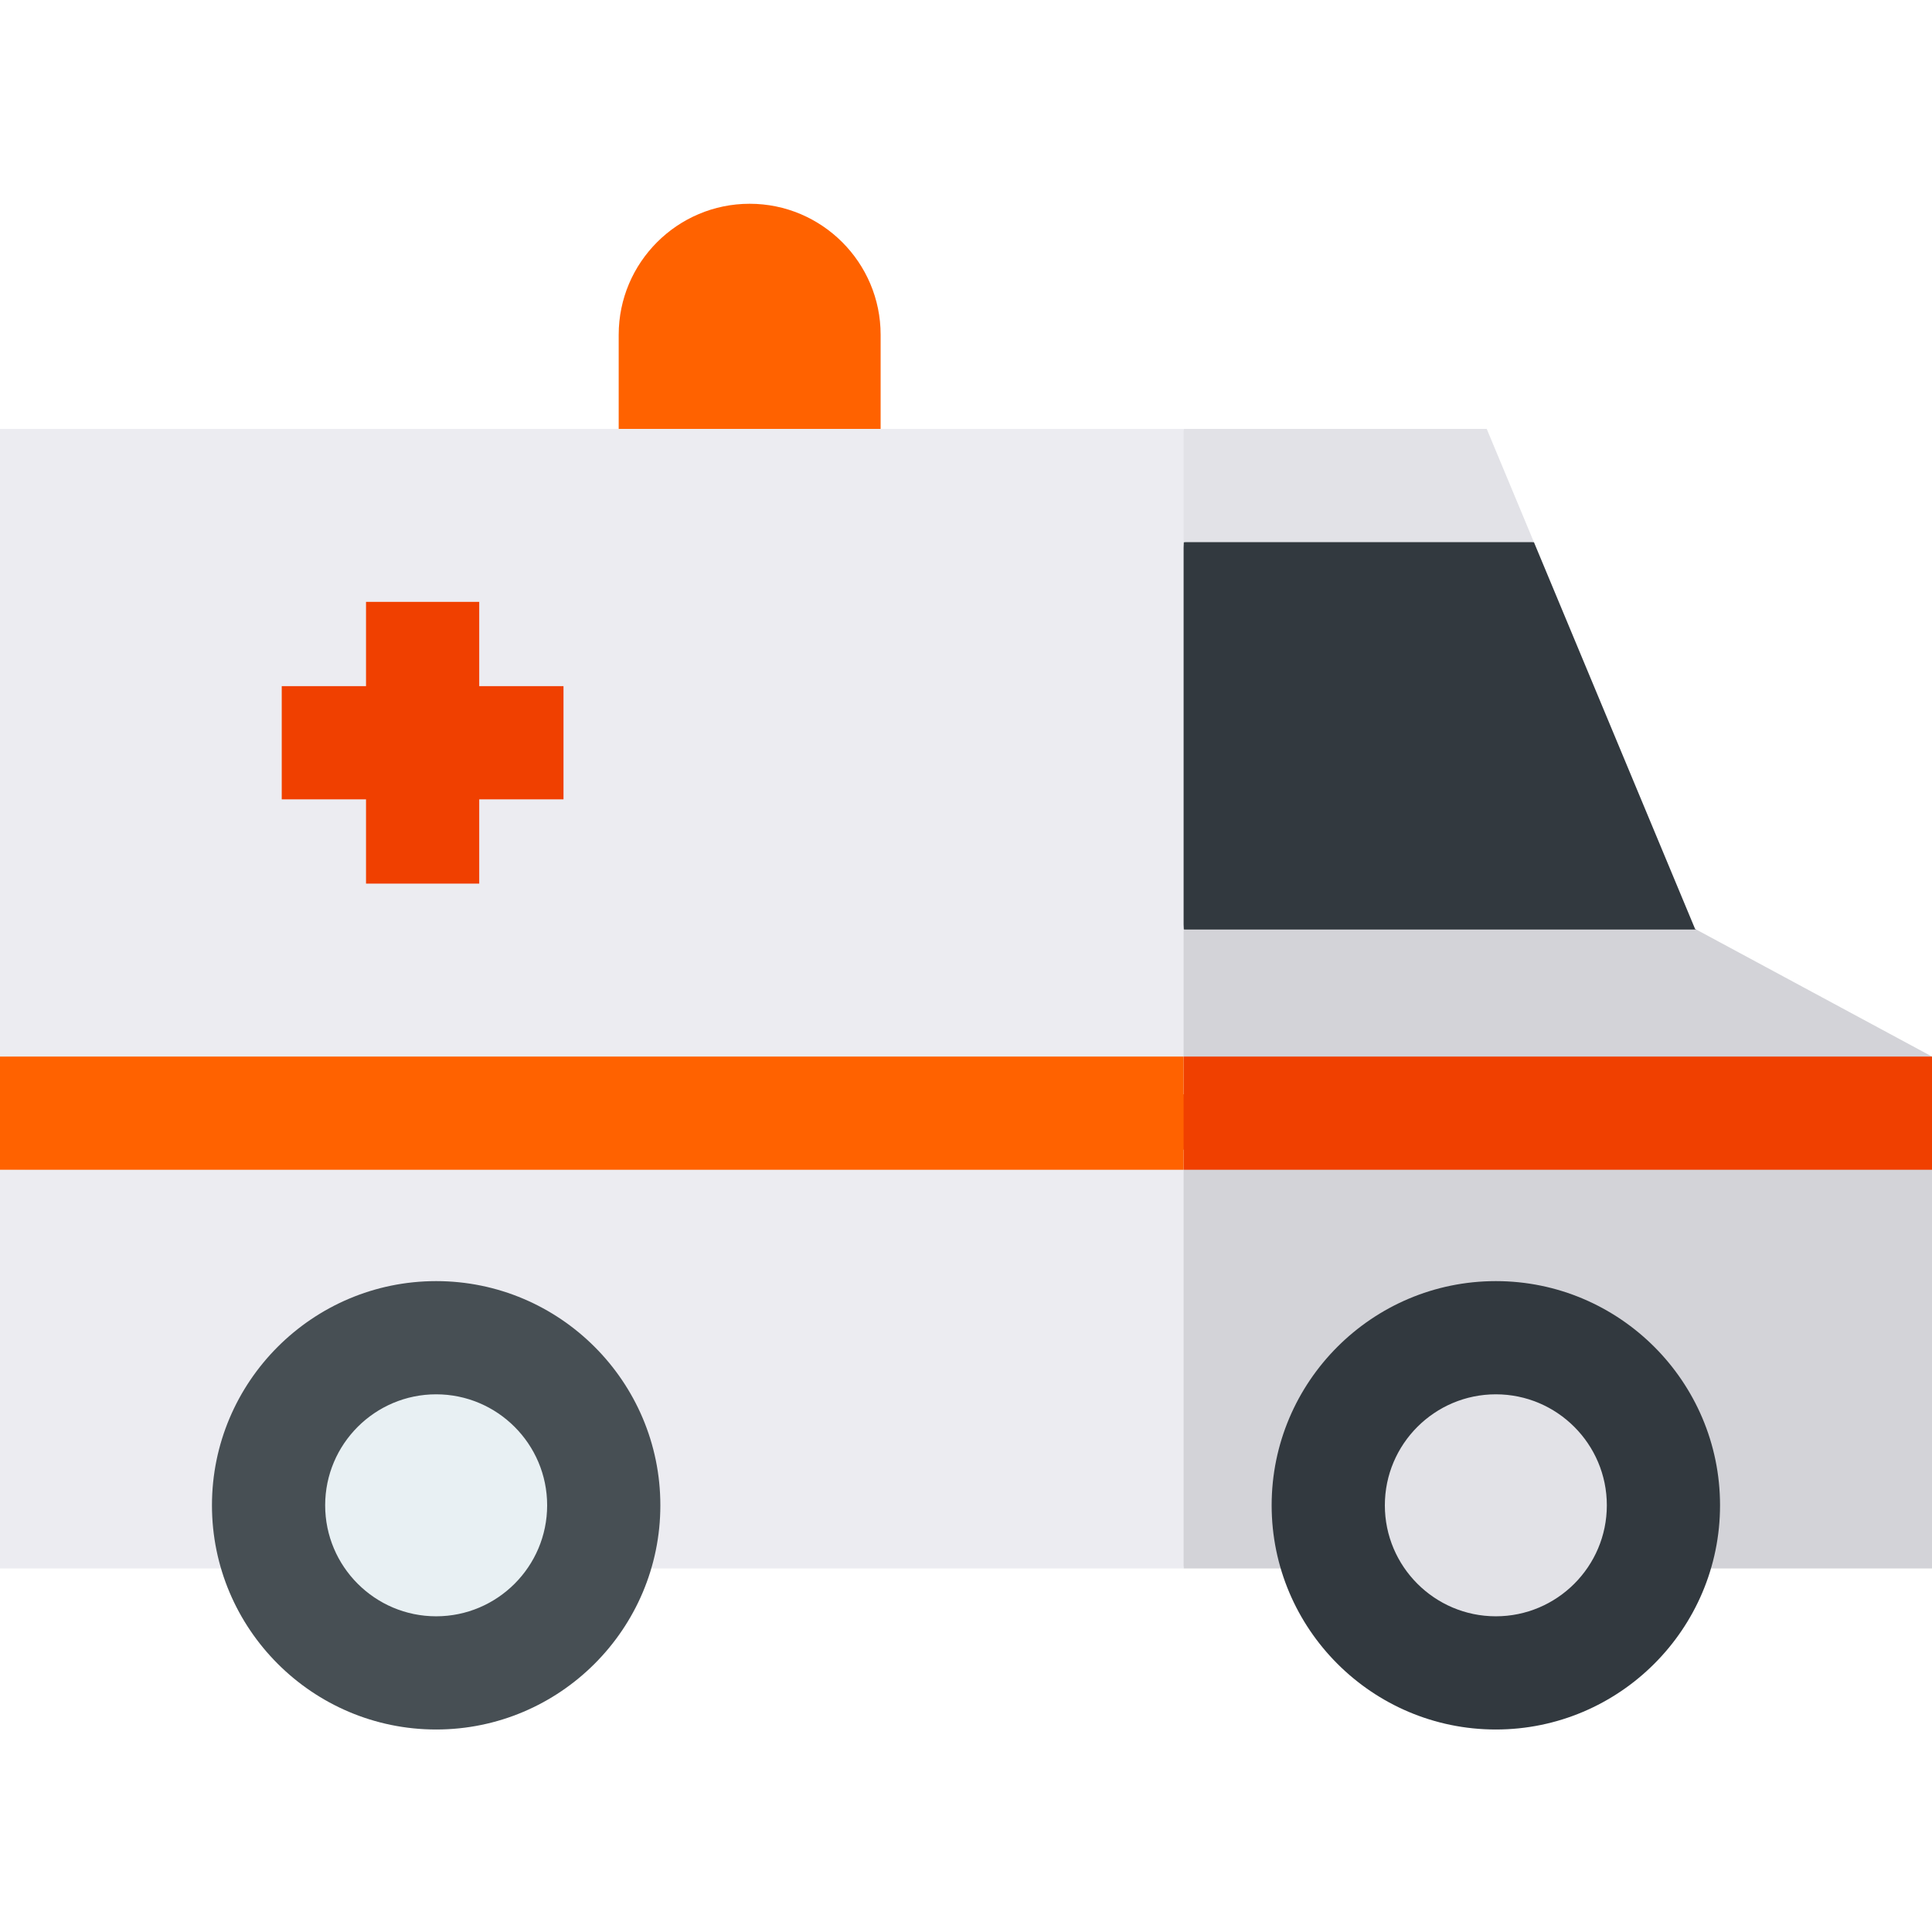
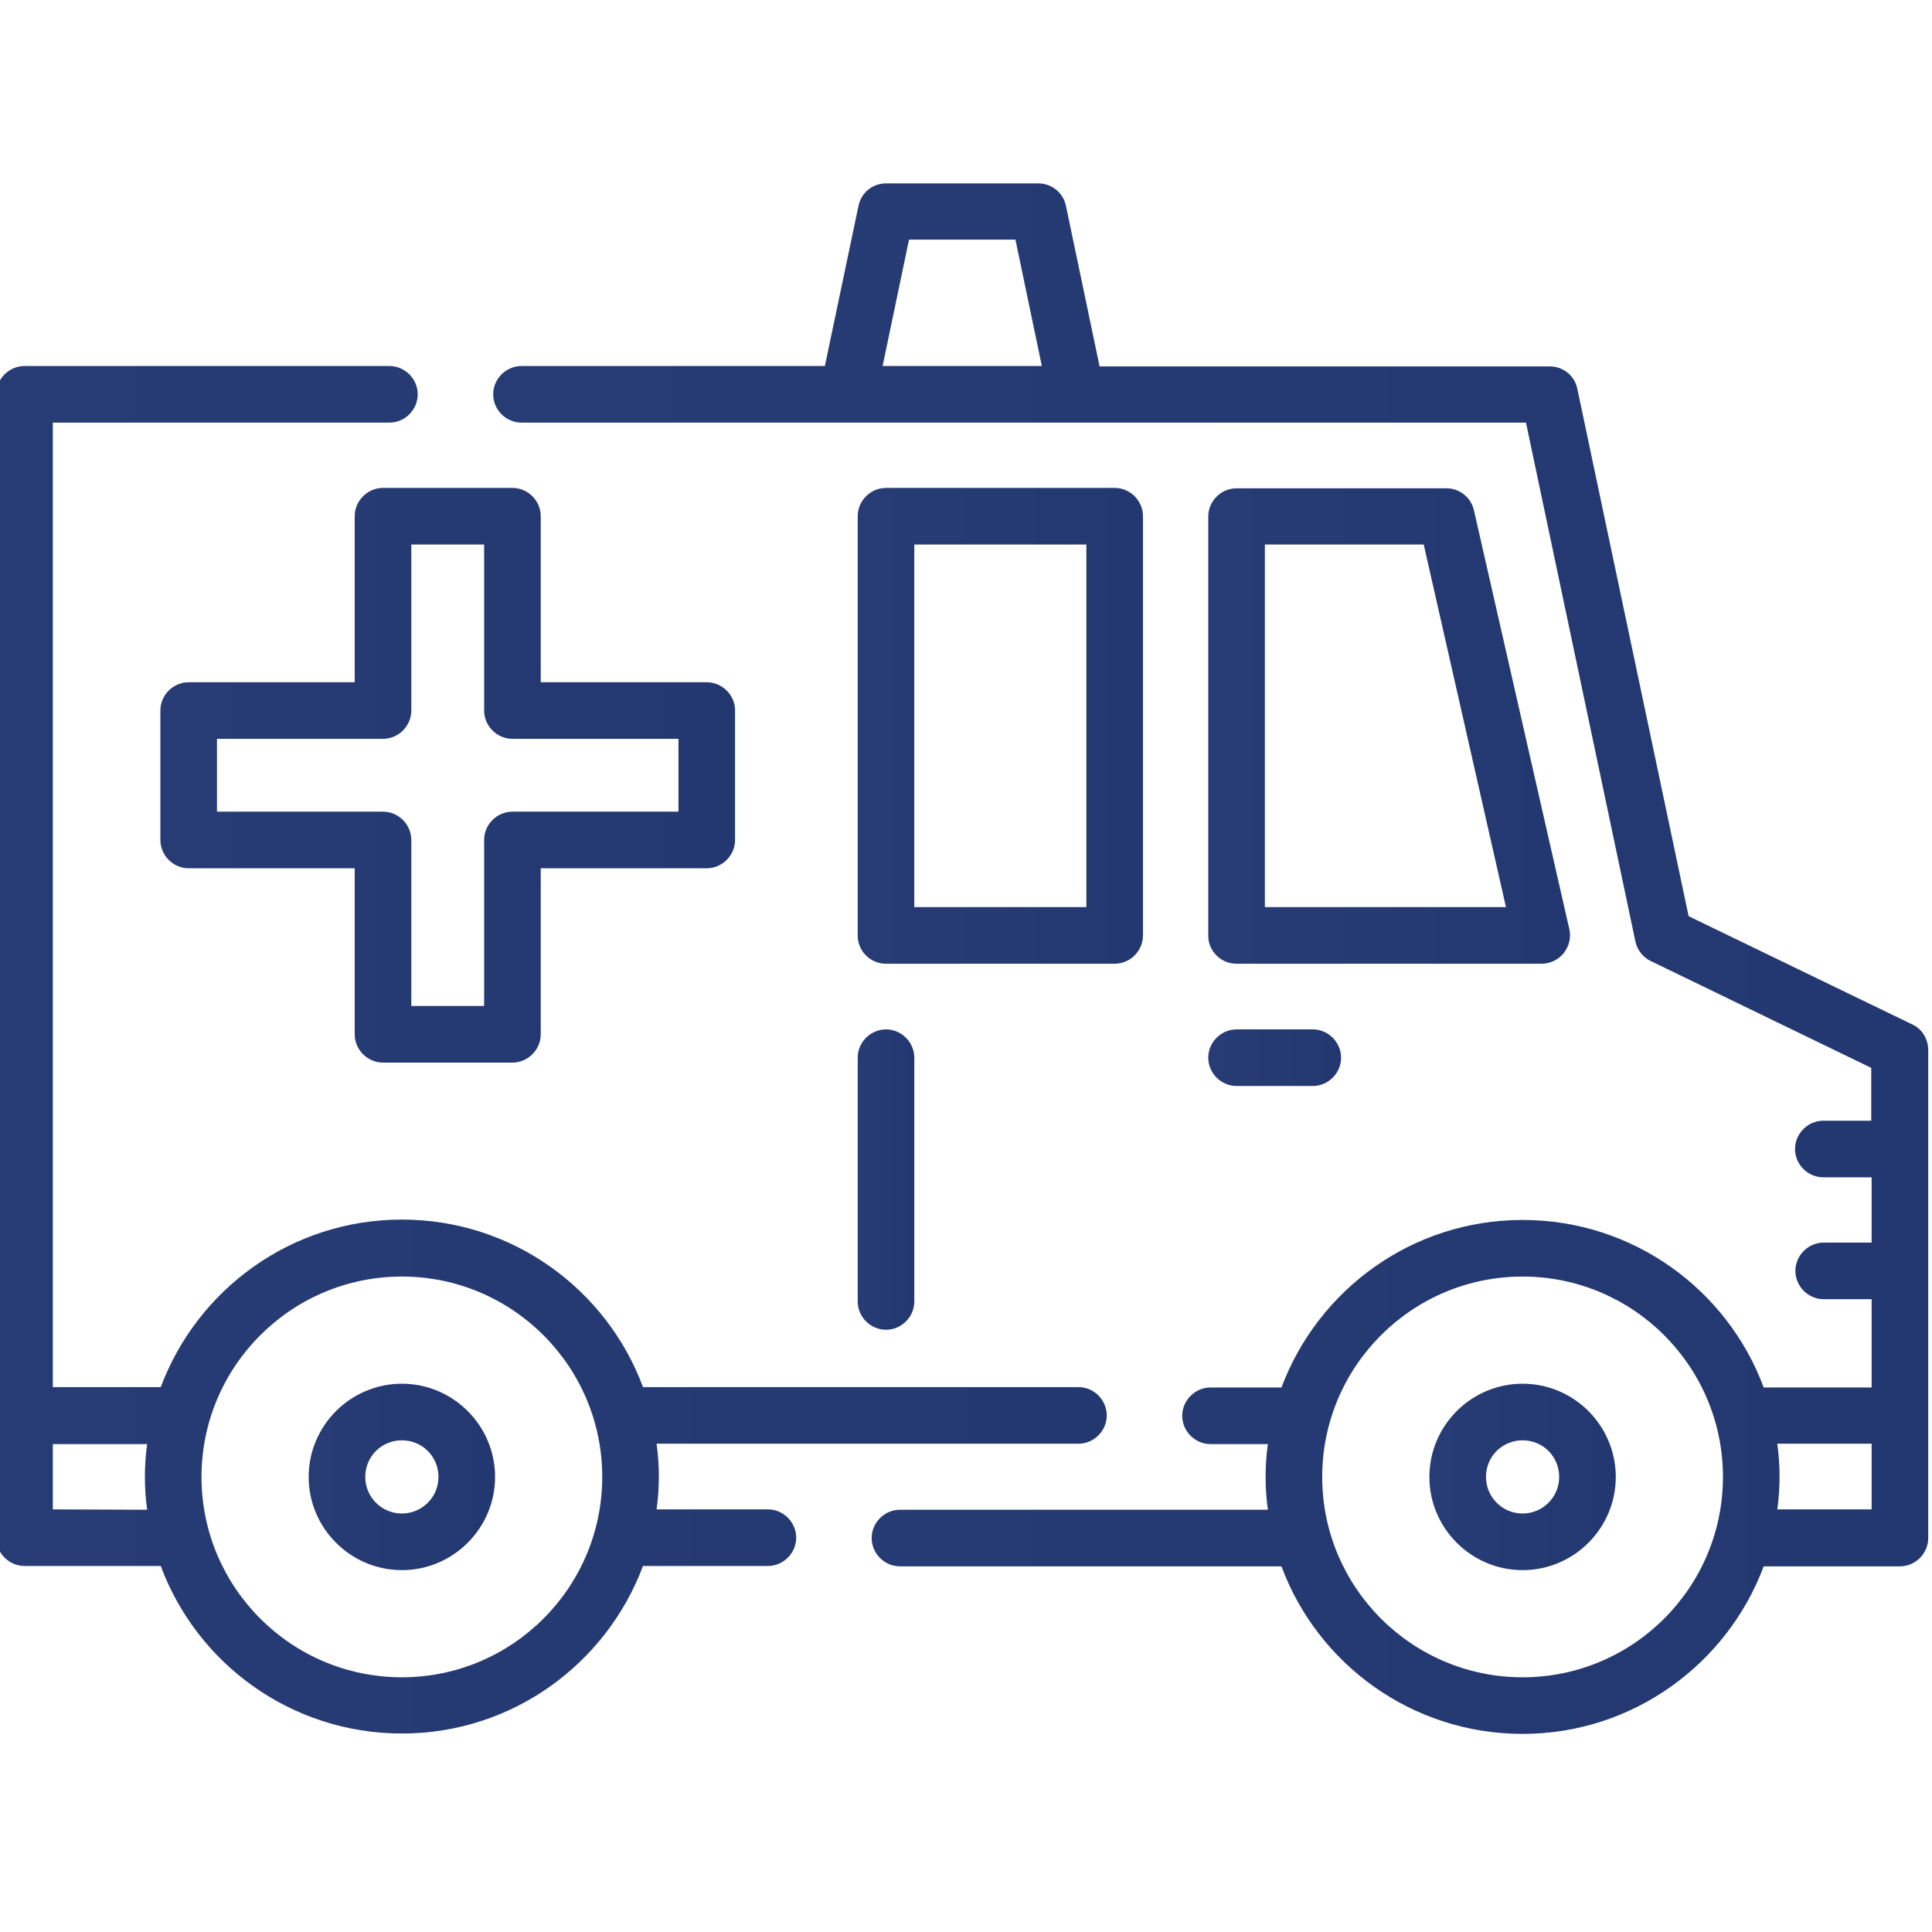
- <svg xmlns="http://www.w3.org/2000/svg" height="512pt" viewBox="0 -54 512 512" width="512pt">
-   <path d="m449.52 192.336-.316-.184-42.703-102.484-43.832-9.668-49 9.668-4.336 54.332 4.336 48.336 59.664 5zm0 0" fill="#32393f" />
-   <path d="m394 59.668h-80.332l-4.336 15 4.336 15h92.832zm0 0" fill="#e2e2e7" />
-   <path d="m449.52 192.336h-135.852l-16.965 66.75 16.965 102.582h198.332v-105.668l-10-15 10-15zm0 0" fill="#d3d3d8" />
-   <path d="m313.668 226-15 15 15 15h198.332v-30zm0 0" fill="#f04000" />
-   <path d="m440.828 344.922c0 24.527-19.887 44.414-44.414 44.414-24.527 0-44.414-19.887-44.414-44.414 0-24.531 19.887-44.414 44.414-44.414 24.527 0 44.414 19.883 44.414 44.414zm0 0" fill="#e2e2e7" />
-   <path d="m396.414 404.336c-32.762 0-59.414-26.656-59.414-59.414 0-32.762 26.652-59.414 59.414-59.414 32.762 0 59.414 26.652 59.414 59.414 0 32.758-26.652 59.414-59.414 59.414zm0-88.828c-16.219 0-29.414 13.191-29.414 29.414 0 16.219 13.195 29.414 29.414 29.414s29.414-13.195 29.414-29.414c0-16.223-13.195-29.414-29.414-29.414zm0 0" fill="#32393f" />
-   <path d="m233.375 69.336v-34.625c0-19.141-15.57-34.711-34.707-34.711-19.141 0-34.707 15.57-34.707 34.711v34.621h69.414zm0 0" fill="#ff6200" />
-   <path d="m0 256v105.668h313.668v-111zm0 0" fill="#ececf1" />
-   <path d="m0 226 313.668 10v-176.332h-313.668zm0 0" fill="#ececf1" />
-   <path d="m160 344.922c0 24.527-19.887 44.414-44.414 44.414-24.527 0-44.414-19.887-44.414-44.414 0-24.531 19.887-44.414 44.414-44.414 24.527 0 44.414 19.883 44.414 44.414zm0 0" fill="#e8f0f3" />
-   <path d="m115.586 404.336c-32.762 0-59.414-26.656-59.414-59.414 0-32.762 26.652-59.414 59.414-59.414 32.762 0 59.414 26.652 59.414 59.414 0 32.758-26.652 59.414-59.414 59.414zm0-88.828c-16.219 0-29.414 13.191-29.414 29.414 0 16.219 13.195 29.414 29.414 29.414s29.414-13.195 29.414-29.414c0-16.223-13.195-29.414-29.414-29.414zm0 0" fill="#474f54" />
-   <path d="m149.332 127.836h-22.332v-22.336h-30v22.336h-22.336v30h22.336v22.332h30v-22.332h22.332zm0 0" fill="#f04000" />
-   <path d="m0 226h313.668v30h-313.668zm0 0" fill="#ff6200" />
+ <svg xmlns="http://www.w3.org/2000/svg" version="1.1" x="0px" y="0px" viewBox="0 0 512 512" style="enable-background:new 0 0 512 512;" xml:space="preserve">
+   <style type="text/css">
+ 	.st0{display:none;}
+ 	.st1{display:inline;fill:#32393F;}
+ 	.st2{display:inline;fill:#E2E2E7;}
+ 	.st3{display:inline;fill:#D3D3D8;}
+ 	.st4{display:inline;fill:#F04000;}
+ 	.st5{display:inline;fill:#FF6200;}
+ 	.st6{display:inline;fill:#ECECF1;}
+ 	.st7{display:inline;fill:#E8F0F3;}
+ 	.st8{display:inline;fill:#474F54;}
+ 	.st9{fill:url(#SVGID_1_);}
+ 	.st10{fill:url(#SVGID_2_);}
+ 	.st11{fill:url(#SVGID_3_);}
+ 	.st12{fill:url(#SVGID_4_);}
+ 	.st13{fill:url(#SVGID_5_);}
+ 	.st14{fill:url(#SVGID_6_);}
+ 	.st15{fill:url(#SVGID_7_);}
+ 	.st16{fill:url(#SVGID_8_);}
+ 	.st17{fill:url(#SVGID_9_);}
+ </style>
+   <g id="Capa_1" class="st0">
+     <path class="st1" d="M449.5,246.3l-0.3-0.2l-42.7-102.5l-43.8-9.7l-49,9.7l-4.3,54.3l4.3,48.3l59.7,5L449.5,246.3z" />
+     <path class="st2" d="M394,113.7h-80.3l-4.3,15l4.3,15h92.8L394,113.7z" />
+     <path class="st3" d="M449.5,246.3H313.7l-17,66.8l17,102.6H512V310l-10-15l10-15L449.5,246.3z" />
+     <path class="st4" d="M313.7,280l-15,15l15,15H512v-30H313.7z" />
+     <path class="st2" d="M440.8,398.9c0,24.5-19.9,44.4-44.4,44.4S352,423.4,352,398.9c0-24.5,19.9-44.4,44.4-44.4   S440.8,374.4,440.8,398.9z" />
+     <path class="st1" d="M396.4,458.3c-32.8,0-59.4-26.7-59.4-59.4c0-32.8,26.7-59.4,59.4-59.4s59.4,26.7,59.4,59.4   C455.8,431.7,429.2,458.3,396.4,458.3z M396.4,369.5c-16.2,0-29.4,13.2-29.4,29.4c0,16.2,13.2,29.4,29.4,29.4s29.4-13.2,29.4-29.4   C425.8,382.7,412.6,369.5,396.4,369.5z" />
+     <path class="st5" d="M233.4,123.3V88.7c0-19.1-15.6-34.7-34.7-34.7C179.5,54,164,69.6,164,88.7v34.6L233.4,123.3L233.4,123.3z" />
+     <path class="st6" d="M0,310v105.7h313.7v-111L0,310z" />
+     <path class="st6" d="M0,280l313.7,10V113.7H0V280z" />
+     <path class="st7" d="M160,398.9c0,24.5-19.9,44.4-44.4,44.4s-44.4-19.9-44.4-44.4c0-24.5,19.9-44.4,44.4-44.4S160,374.4,160,398.9z   " />
+     <path class="st8" d="M115.6,458.3c-32.8,0-59.4-26.7-59.4-59.4c0-32.8,26.7-59.4,59.4-59.4s59.4,26.7,59.4,59.4   C175,431.7,148.3,458.3,115.6,458.3z M115.6,369.5c-16.2,0-29.4,13.2-29.4,29.4c0,16.2,13.2,29.4,29.4,29.4s29.4-13.2,29.4-29.4   C145,382.7,131.8,369.5,115.6,369.5z" />
+     <path class="st4" d="M149.3,181.8H127v-22.3H97v22.3H74.7v30H97v22.3h30v-22.3h22.3V181.8z" />
+     <path class="st5" d="M0,280h313.7v30H0V280z" />
+   </g>
+   <g id="Capa_2">
+     <g>
+       <g>
+         <linearGradient id="SVGID_1_" gradientUnits="userSpaceOnUse" x1="-1" y1="278.243" x2="293.346" y2="278.243">
+           <stop offset="0" style="stop-color:#273C74" />
+           <stop offset="1" style="stop-color:#233871" />
+         </linearGradient>
+         <path class="st9" d="M203.5,400H174c0.4-2.8,0.6-5.7,0.6-8.7s-0.2-5.8-0.6-8.7h111.8c4.1,0,7.5-3.4,7.5-7.5s-3.4-7.5-7.5-7.5     H170.4c-9.6-25.9-34.6-44.4-63.9-44.4s-54.2,18.5-63.9,44.4H14V112h89.2c4.1,0,7.5-3.4,7.5-7.5s-3.4-7.5-7.5-7.5H6.5     c-4.1,0-7.5,3.4-7.5,7.5v303c0,4.1,3.4,7.5,7.5,7.5h36.1c9.6,25.9,34.6,44.4,63.9,44.4s54.2-18.5,63.9-44.4h33.1     c4.1,0,7.5-3.4,7.5-7.5S207.6,400,203.5,400L203.5,400z M14,400v-17.3h25c-0.4,2.8-0.6,5.7-0.6,8.7s0.2,5.8,0.6,8.7L14,400     L14,400z M106.5,444.5c-29.3,0-53.1-23.8-53.1-53.1s23.8-53.1,53.1-53.1c29.3,0,53.1,23.8,53.1,53.1S135.8,444.5,106.5,444.5z" />
+         <linearGradient id="SVGID_2_" gradientUnits="userSpaceOnUse" x1="130.736" y1="254" x2="511" y2="254">
+           <stop offset="0" style="stop-color:#273C74" />
+           <stop offset="1" style="stop-color:#233871" />
+         </linearGradient>
+         <path class="st10" d="M506.8,271.5l-59.3-28.7l-29.5-139.8c-0.7-3.5-3.8-5.9-7.3-5.9H291.4l-8.9-42.5c-0.7-3.5-3.8-6-7.3-6h-40.4     c-3.6,0-6.6,2.5-7.3,6L218.6,97h-80.4c-4.1,0-7.5,3.4-7.5,7.5s3.4,7.5,7.5,7.5h266.2l29,137.5c0.5,2.3,2,4.2,4.1,5.2l58.4,28.3     V297h-12.7c-4.1,0-7.5,3.4-7.5,7.5s3.4,7.5,7.5,7.5H496v17.3h-12.7c-4.1,0-7.5,3.4-7.5,7.5s3.4,7.5,7.5,7.5H496v23.4h-28.6     c-9.6-25.9-34.6-44.4-63.9-44.4s-54.2,18.5-63.9,44.4h-18.8c-4.1,0-7.5,3.4-7.5,7.5s3.4,7.5,7.5,7.5H336     c-0.4,2.8-0.6,5.7-0.6,8.7s0.2,5.8,0.6,8.7h-97.5c-4.1,0-7.5,3.4-7.5,7.5s3.4,7.5,7.5,7.5h101.1c9.6,25.9,34.6,44.4,63.9,44.4     c29.2,0,54.2-18.5,63.9-44.4h36.1c4.1,0,7.5-3.4,7.5-7.5v-32.3v-97C511,275.4,509.4,272.7,506.8,271.5z M233.9,97l7-33.5h28.2     l7,33.5H233.9z M403.5,444.5c-29.3,0-53.1-23.8-53.1-53.1s23.8-53.1,53.1-53.1c29.3,0,53.1,23.8,53.1,53.1     S432.8,444.5,403.5,444.5z M496,400h-25c0.4-2.8,0.6-5.7,0.6-8.7s-0.2-5.8-0.6-8.7h25V400z" />
+         <linearGradient id="SVGID_3_" gradientUnits="userSpaceOnUse" x1="320.23" y1="192.38" x2="416.044" y2="192.38">
+           <stop offset="0" style="stop-color:#273C74" />
+           <stop offset="1" style="stop-color:#233871" />
+         </linearGradient>
+         <path class="st11" d="M327.7,255.4h80.8c2.3,0,4.4-1,5.9-2.8c1.4-1.8,2-4.1,1.5-6.3l-25.3-111.1c-0.8-3.4-3.8-5.8-7.3-5.8h-55.6     c-4.1,0-7.5,3.4-7.5,7.5v111.1C320.2,252.1,323.6,255.4,327.7,255.4L327.7,255.4z M335.2,144.3h42.1l21.8,96.1h-63.9V144.3z" />
+         <linearGradient id="SVGID_4_" gradientUnits="userSpaceOnUse" x1="320.231" y1="280.264" x2="355.434" y2="280.264">
+           <stop offset="0" style="stop-color:#273C74" />
+           <stop offset="1" style="stop-color:#233871" />
+         </linearGradient>
+         <path class="st12" d="M327.7,287.8h20.2c4.1,0,7.5-3.4,7.5-7.5s-3.4-7.5-7.5-7.5h-20.2c-4.1,0-7.5,3.4-7.5,7.5     S323.6,287.8,327.7,287.8z" />
+         <linearGradient id="SVGID_5_" gradientUnits="userSpaceOnUse" x1="227.297" y1="192.38" x2="302.906" y2="192.38">
+           <stop offset="0" style="stop-color:#273C74" />
+           <stop offset="1" style="stop-color:#233871" />
+         </linearGradient>
+         <path class="st13" d="M234.8,255.4h60.6c4.1,0,7.5-3.4,7.5-7.5V136.8c0-4.1-3.4-7.5-7.5-7.5h-60.6c-4.1,0-7.5,3.4-7.5,7.5v111.1     C227.3,252.1,230.7,255.4,234.8,255.4z M242.3,144.3h45.6v96.1h-45.6V144.3z" />
+         <linearGradient id="SVGID_6_" gradientUnits="userSpaceOnUse" x1="227.297" y1="312.589" x2="242.297" y2="312.589">
+           <stop offset="0" style="stop-color:#273C74" />
+           <stop offset="1" style="stop-color:#233871" />
+         </linearGradient>
+         <path class="st14" d="M227.3,344.9c0,4.1,3.4,7.5,7.5,7.5s7.5-3.4,7.5-7.5v-64.6c0-4.1-3.4-7.5-7.5-7.5s-7.5,3.4-7.5,7.5V344.9z" />
+         <linearGradient id="SVGID_7_" gradientUnits="userSpaceOnUse" x1="378.821" y1="391.381" x2="428.167" y2="391.381">
+           <stop offset="0" style="stop-color:#273C74" />
+           <stop offset="1" style="stop-color:#233871" />
+         </linearGradient>
+         <path class="st15" d="M403.5,366.7c-13.6,0-24.7,11.1-24.7,24.7s11.1,24.7,24.7,24.7s24.7-11.1,24.7-24.7     S417.1,366.7,403.5,366.7z M403.5,401.1c-5.3,0-9.7-4.3-9.7-9.7s4.3-9.7,9.7-9.7s9.7,4.3,9.7,9.7S408.8,401.1,403.5,401.1z" />
+         <linearGradient id="SVGID_8_" gradientUnits="userSpaceOnUse" x1="81.833" y1="391.381" x2="131.179" y2="391.381">
+           <stop offset="0" style="stop-color:#273C74" />
+           <stop offset="1" style="stop-color:#233871" />
+         </linearGradient>
+         <path class="st16" d="M106.5,366.7c-13.6,0-24.7,11.1-24.7,24.7s11.1,24.7,24.7,24.7s24.7-11.1,24.7-24.7     S120.1,366.7,106.5,366.7z M106.5,401.1c-5.3,0-9.7-4.3-9.7-9.7s4.3-9.7,9.7-9.7s9.7,4.3,9.7,9.7S111.8,401.1,106.5,401.1z" />
+         <linearGradient id="SVGID_9_" gradientUnits="userSpaceOnUse" x1="42.437" y1="205.512" x2="194.821" y2="205.512">
+           <stop offset="0" style="stop-color:#273C74" />
+           <stop offset="1" style="stop-color:#233871" />
+         </linearGradient>
+         <path class="st17" d="M135.8,129.3h-34.3c-4.1,0-7.5,3.4-7.5,7.5v44h-44c-4.1,0-7.5,3.4-7.5,7.5v34.3c0,4.1,3.4,7.5,7.5,7.5h44     v44c0,4.1,3.4,7.5,7.5,7.5h34.3c4.1,0,7.5-3.4,7.5-7.5v-44h44c4.1,0,7.5-3.4,7.5-7.5v-34.3c0-4.1-3.4-7.5-7.5-7.5h-44v-44     C143.3,132.7,139.9,129.3,135.8,129.3L135.8,129.3z M179.8,195.8v19.3h-44c-4.1,0-7.5,3.4-7.5,7.5v44H109v-44     c0-4.1-3.4-7.5-7.5-7.5h-44v-19.3h44c4.1,0,7.5-3.4,7.5-7.5v-44h19.3v44c0,4.1,3.4,7.5,7.5,7.5H179.8z" />
+       </g>
+     </g>
+   </g>
</svg>
